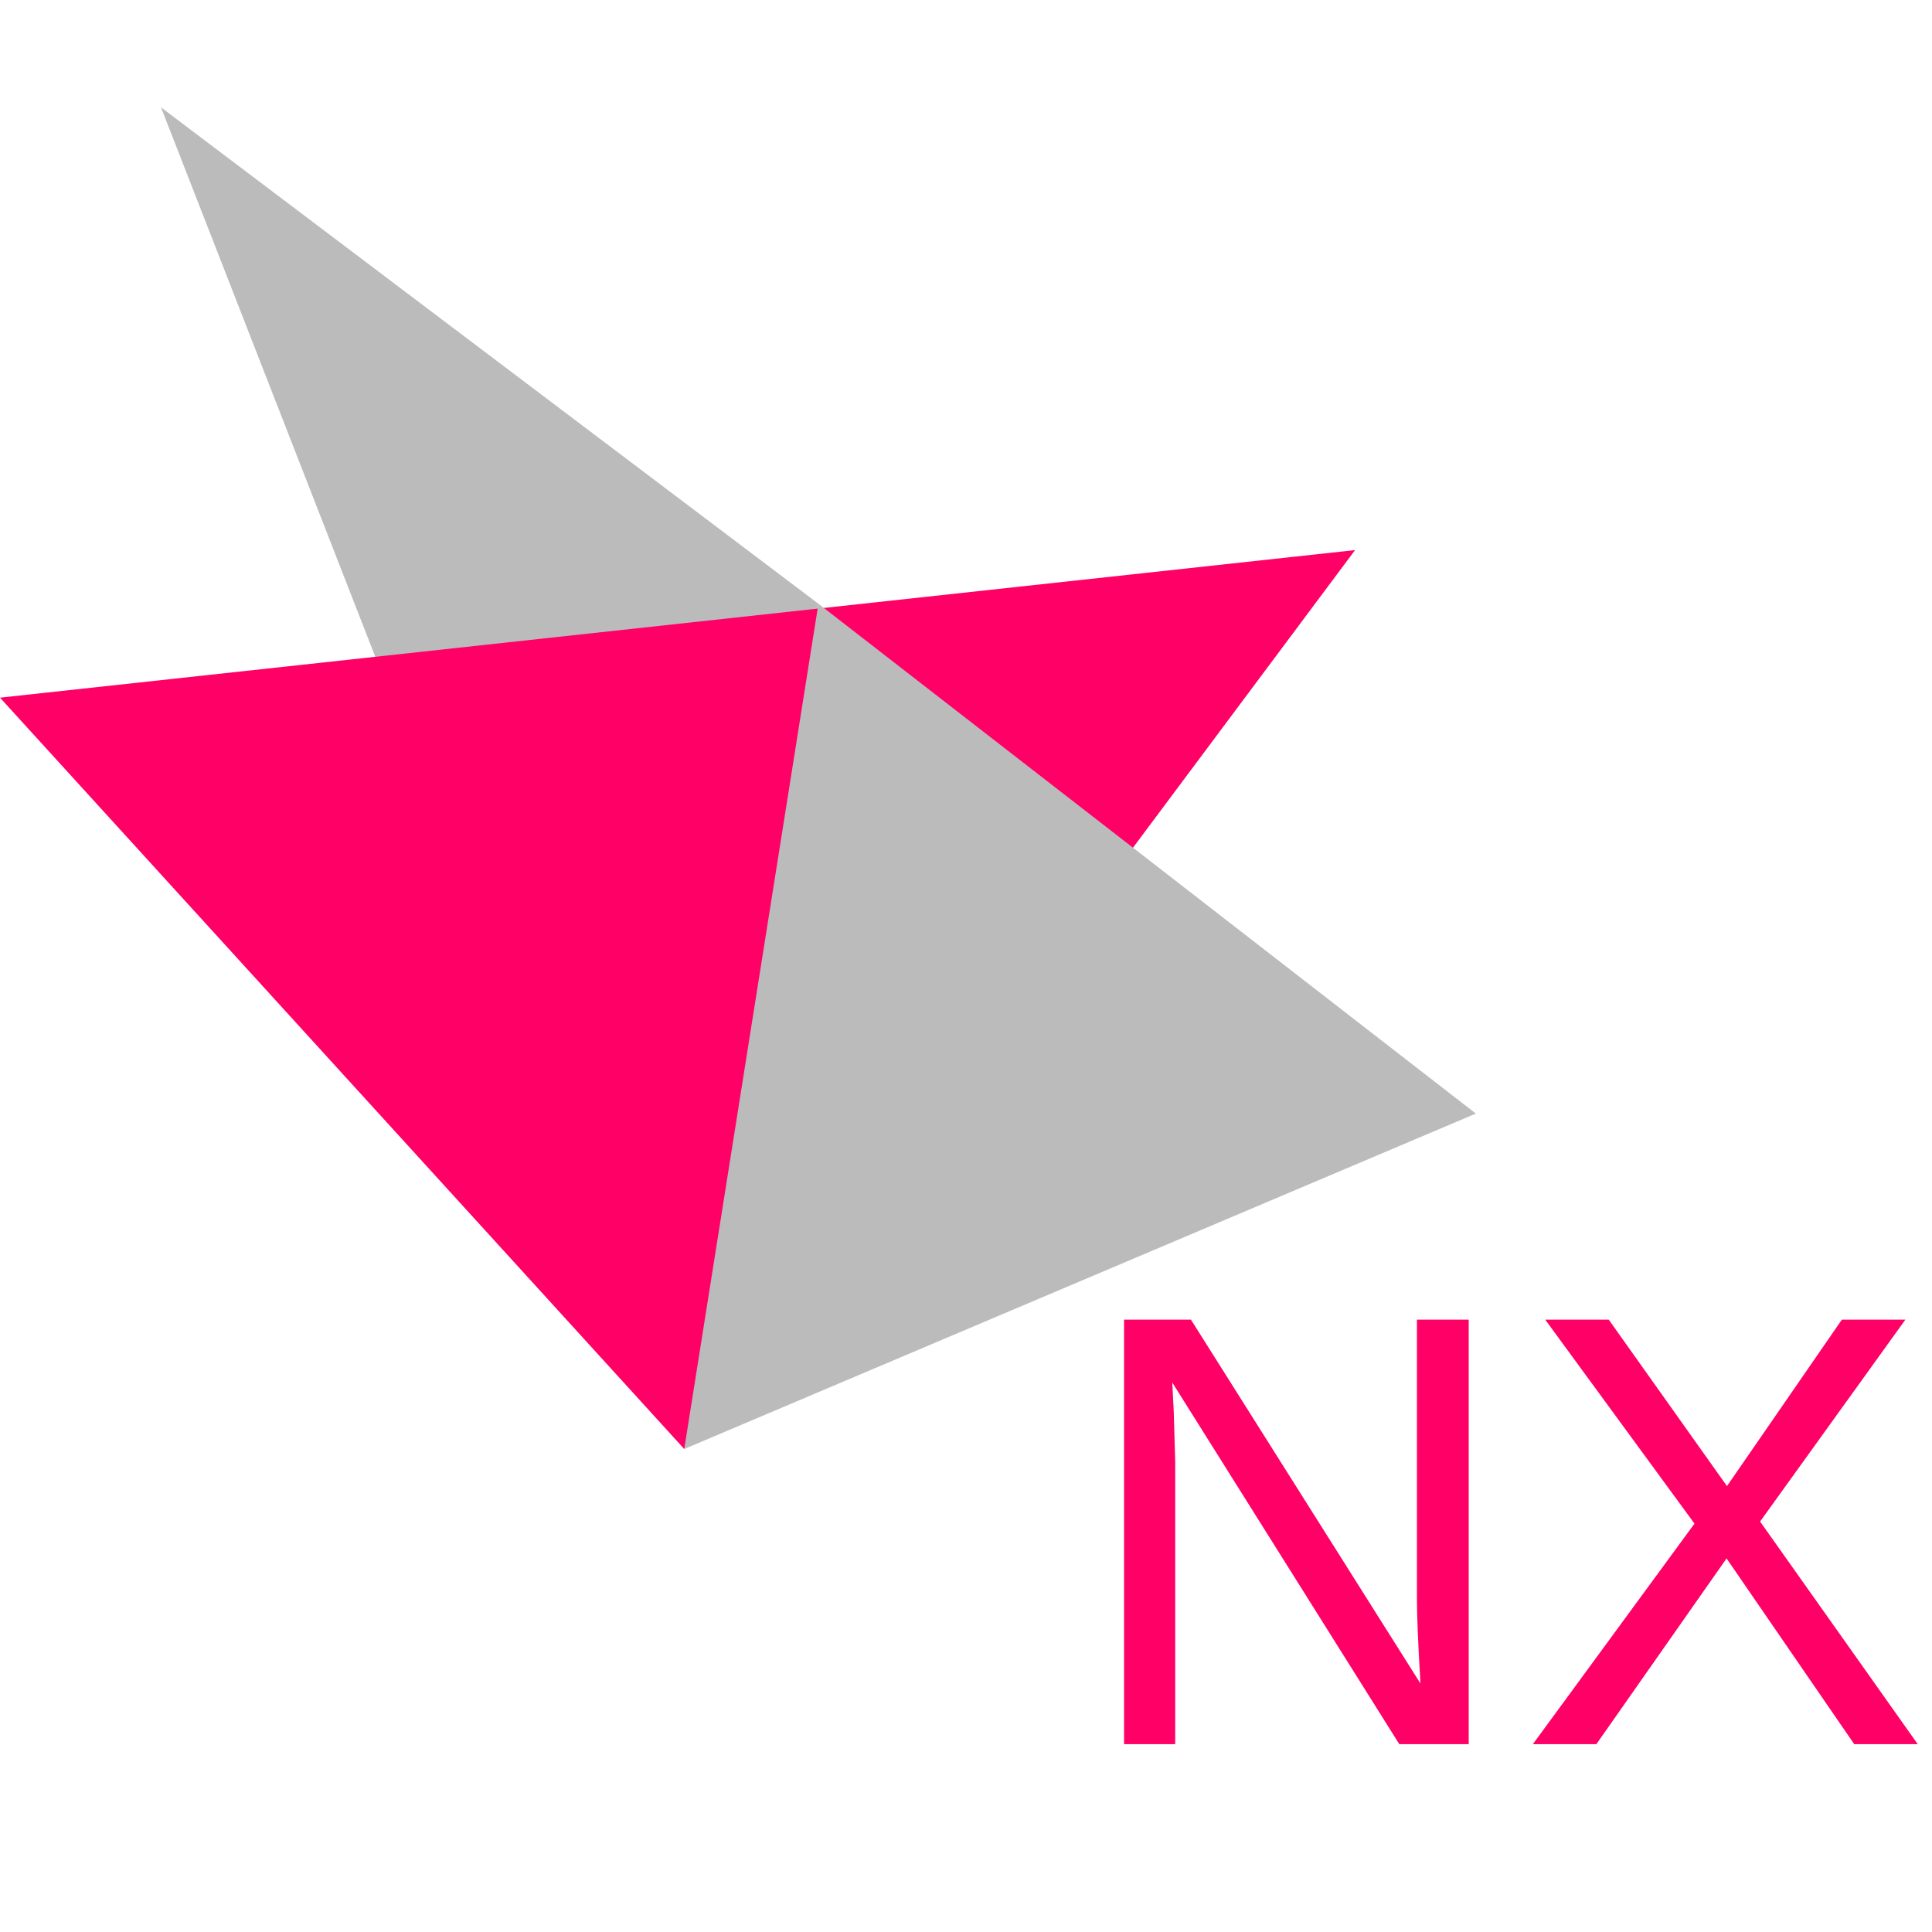
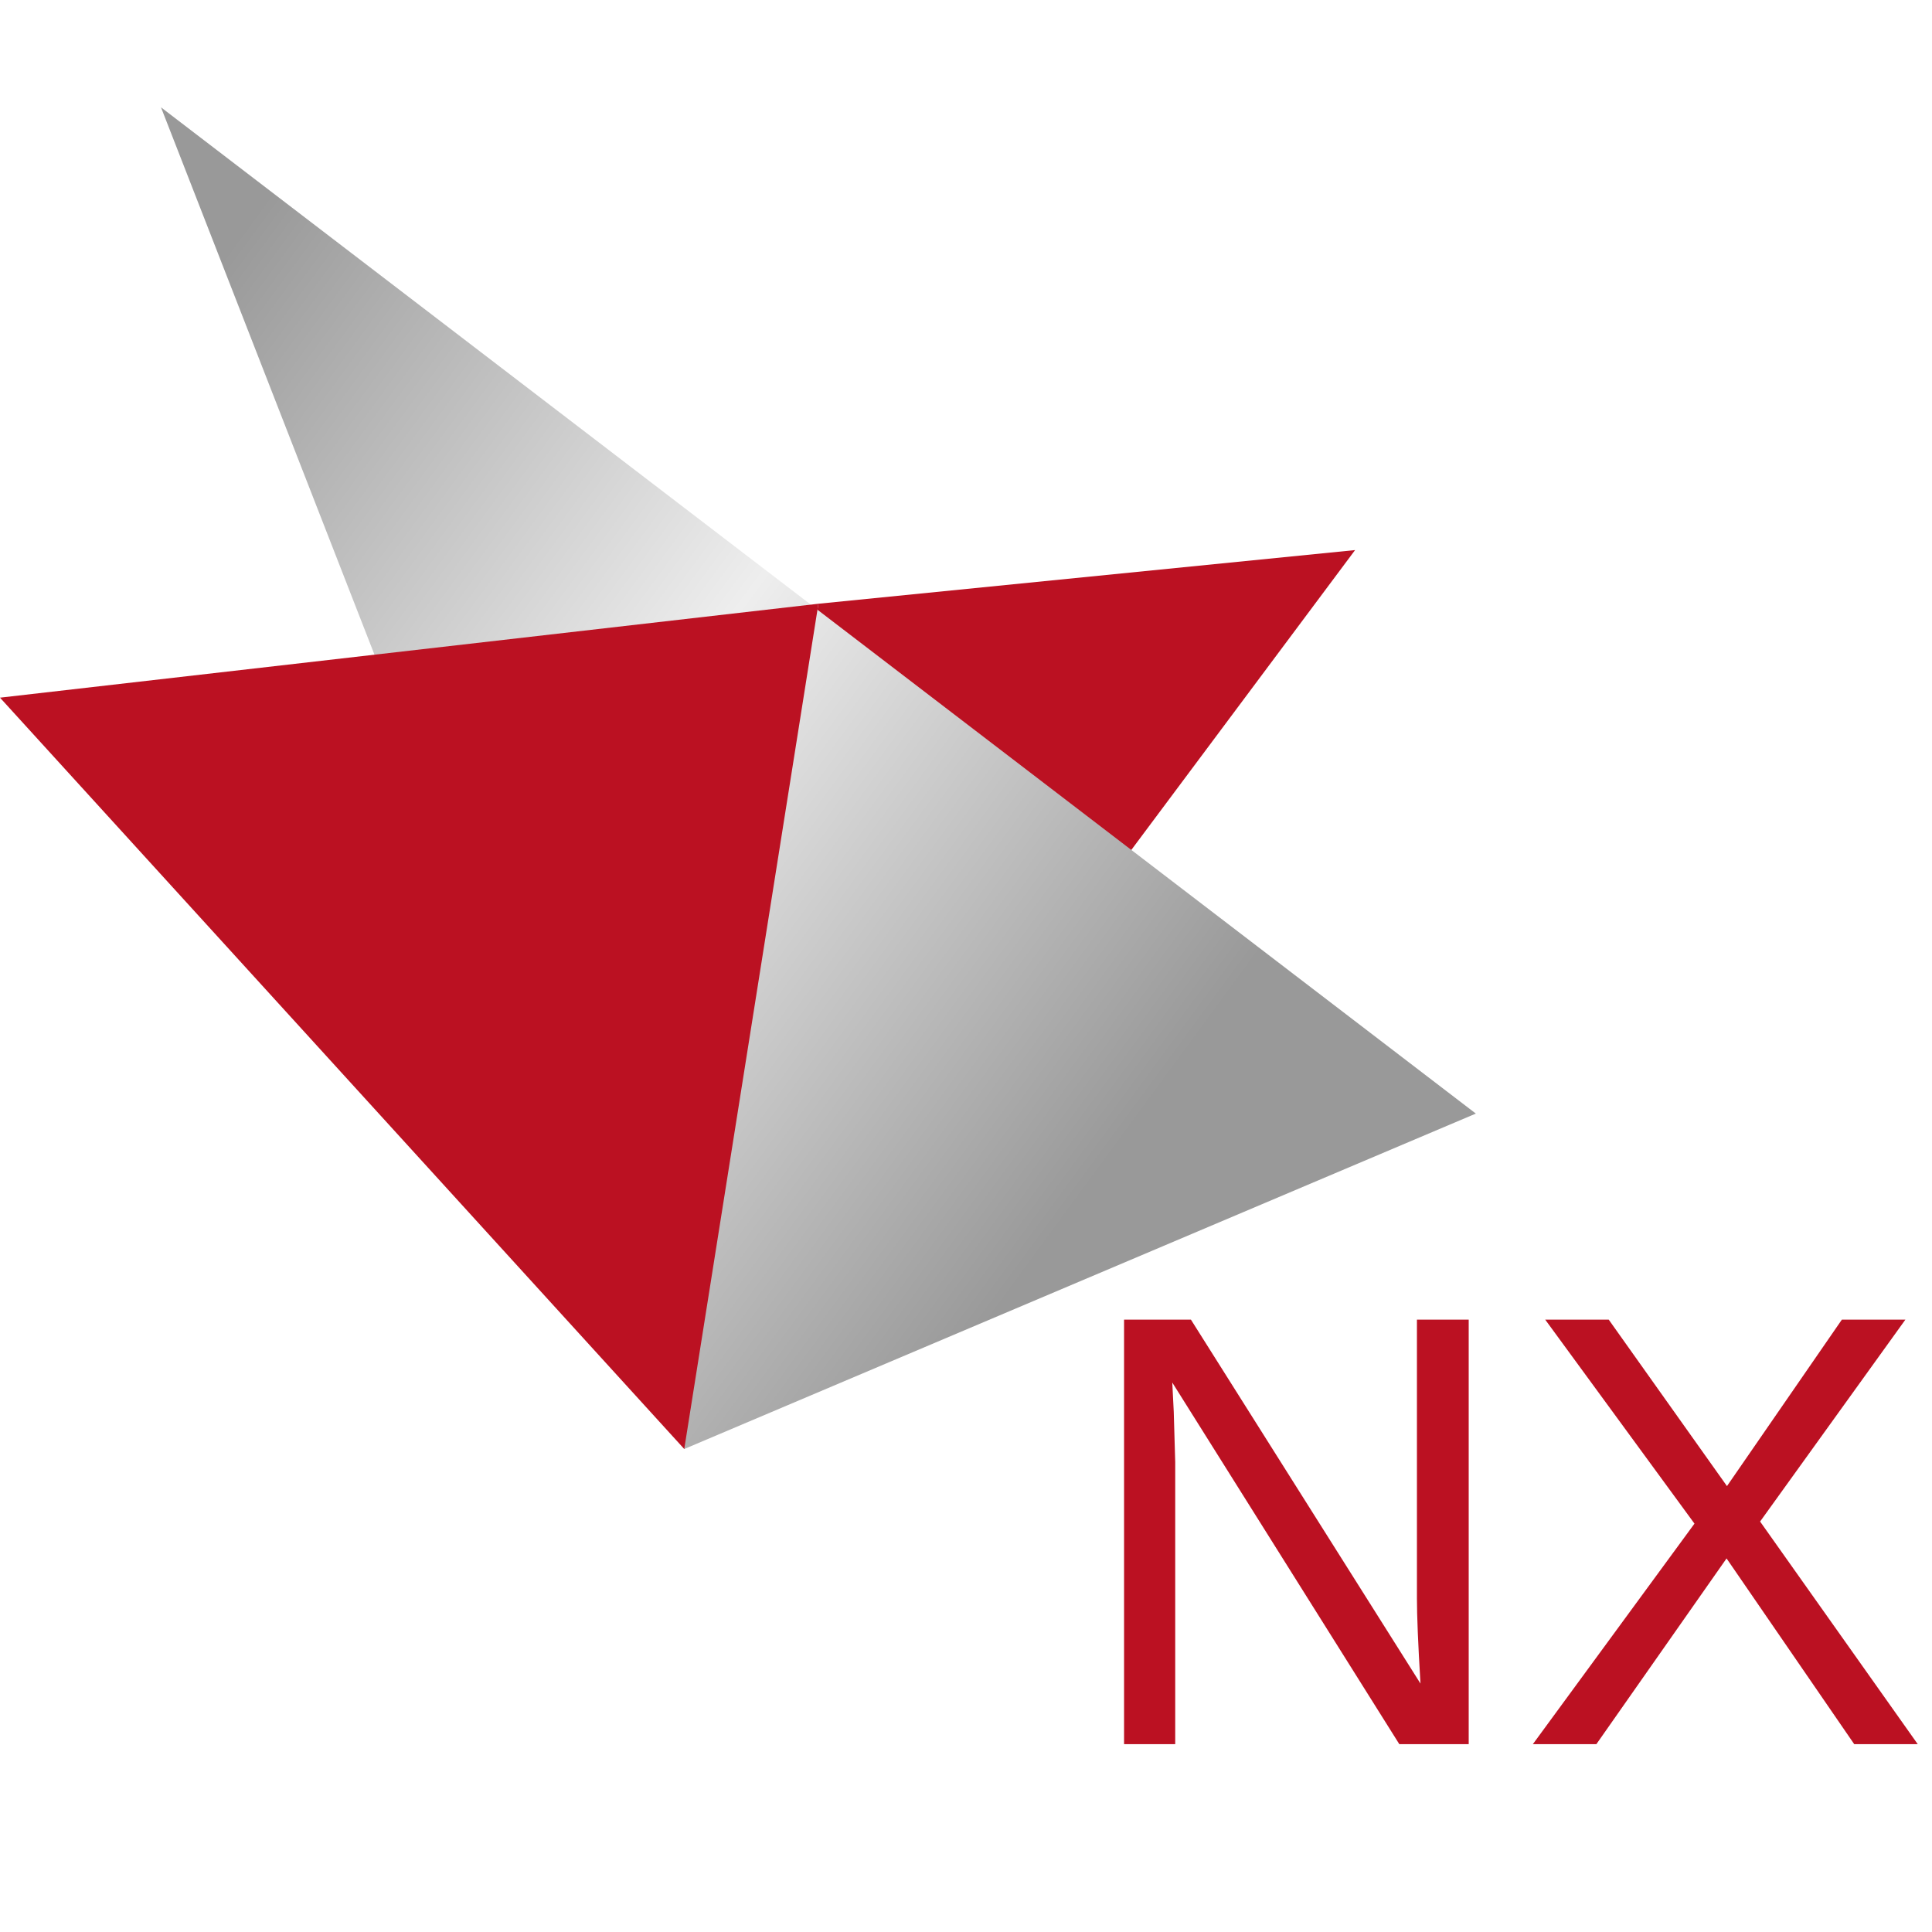
<svg xmlns="http://www.w3.org/2000/svg" x="0px" y="0px" width="144px" height="144px" viewBox="0 0 144 144">
-   <text transform="matrix(1 0 0 1 80 130)" fill="#F06" font-family="Arial" font-size="46">NX</text>
-   <polyline fill="#BBB" points="61,45 12,8 51,108" />
-   <polygon fill="#F06" points="51,108 0,52 101,41" />
-   <polyline fill="#BBB" points="51,108 110,83 61,45" />
+   <polygon fill="#B12" points="61,45 101,41 51,108" />
+   <linearGradient id="g" gradientUnits="userSpaceOnUse" x1="5" y1="35" x2="80" y2="90">
+     <stop offset="0" style="stop-color:#999" />
+     <stop offset=".5" style="stop-color:#EEE" />
+     <stop offset="1" style="stop-color:#999" />
+   </linearGradient>
+   <polygon fill="url(#g)" points="51,108 110,83 12,8" />
+   <polygon fill="#B12" points="51,108 0,52 61,45" />
+   <text transform="matrix(1 0 0 1 80 130)" fill="#B12" font-family="Arial" font-size="46">NX</text>
</svg>
